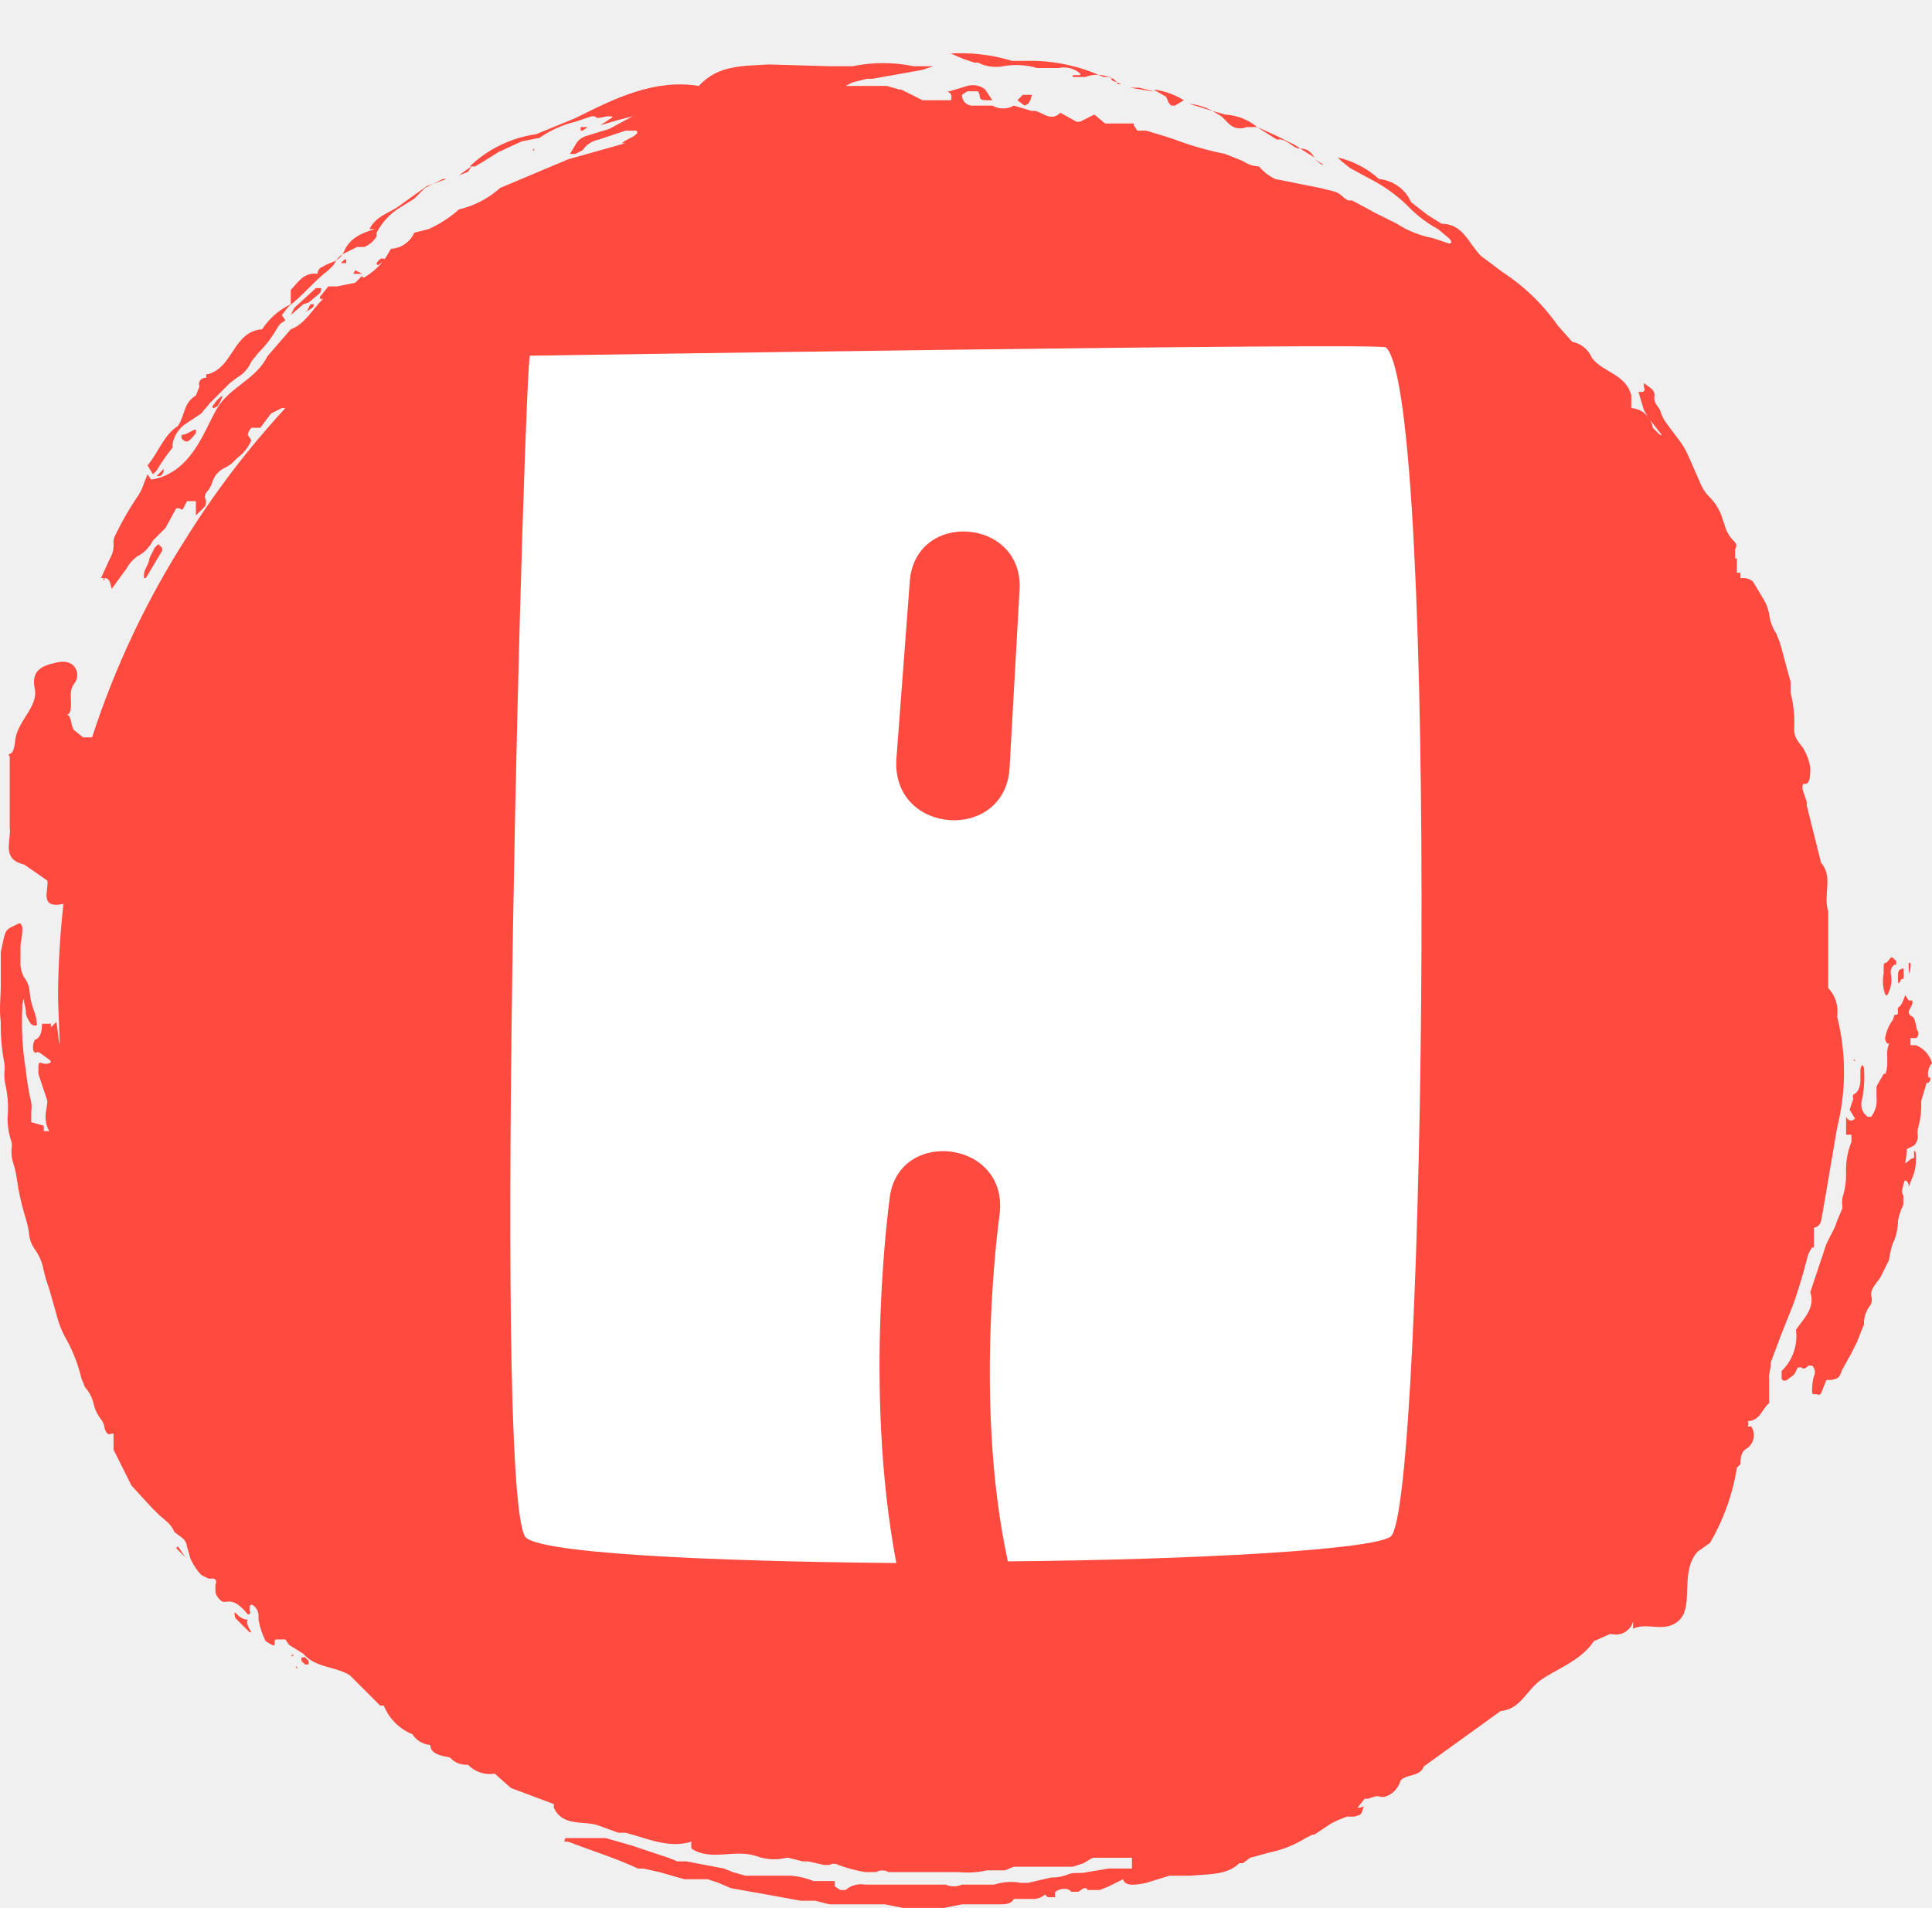
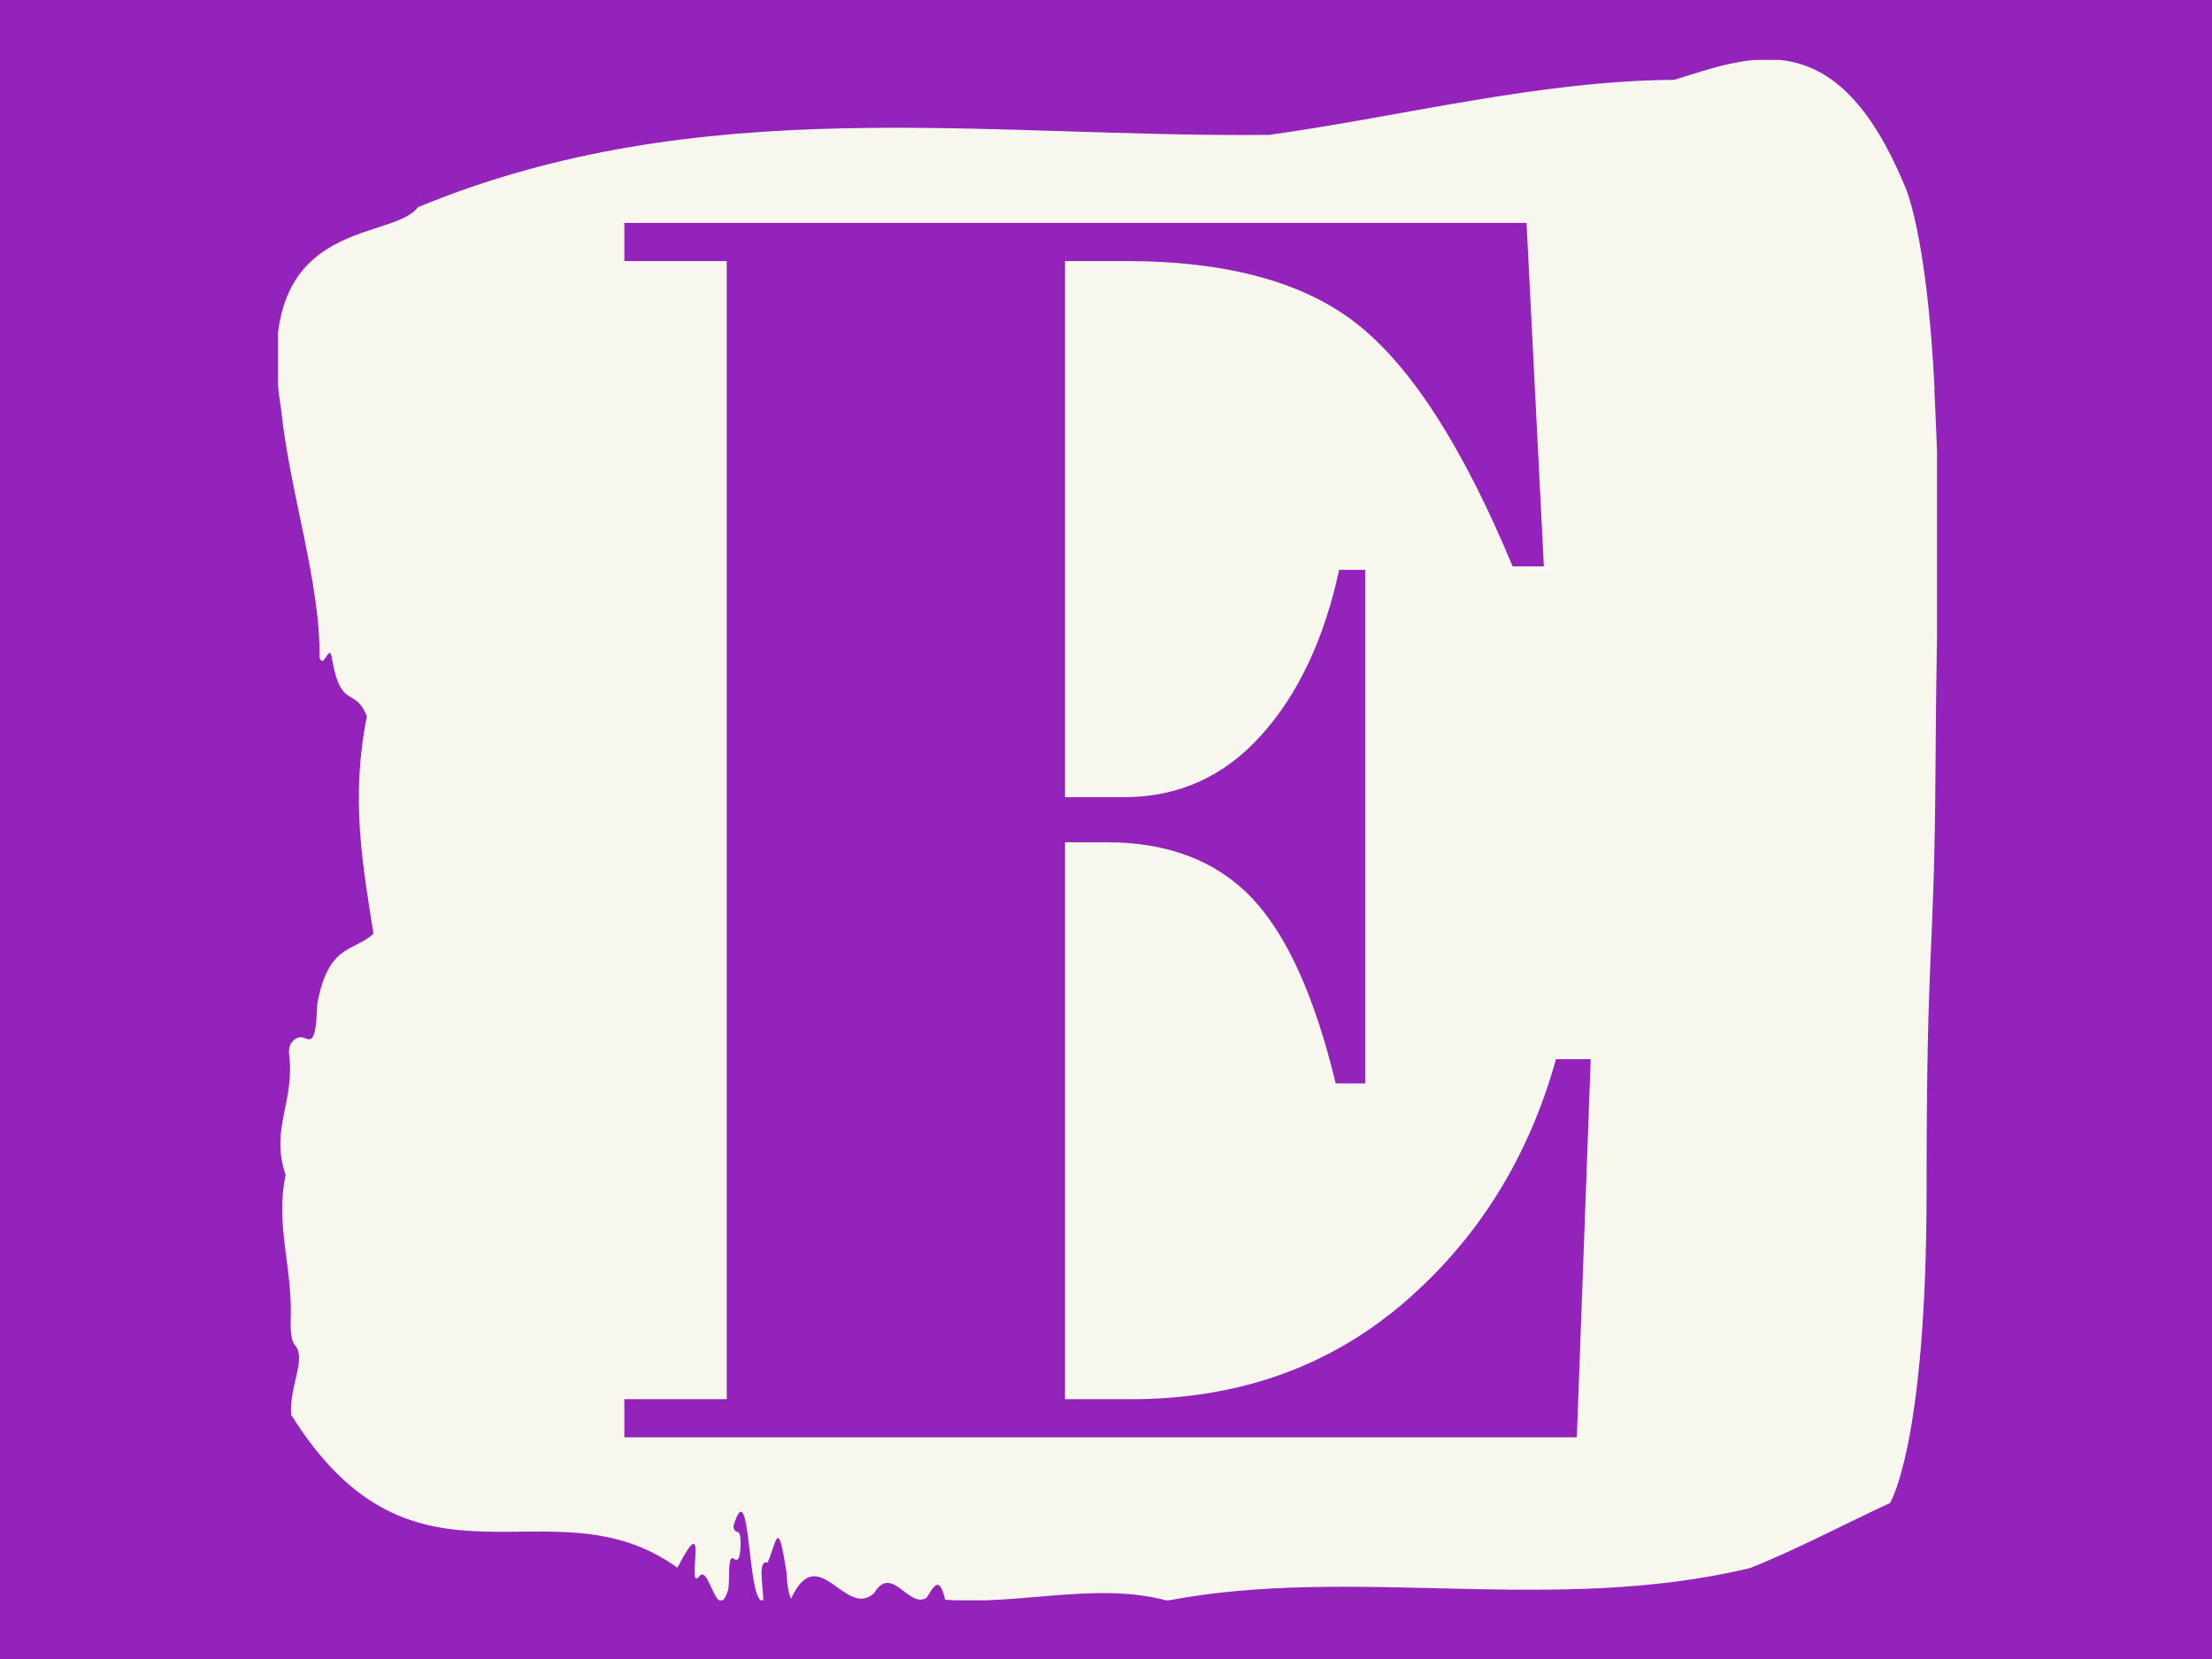
- <svg xmlns="http://www.w3.org/2000/svg" width="308.761" height="304.916" viewBox="0 0 106.008 104.687" class="css-1j8o68f" version="1.1" id="svg23">
-   <defs id="SvgjsDefs2684" />
-   <g id="SvgjsG2685" featurekey="rootContainer" transform="matrix(0.9820593,0,0,0.9820593,-0.05456052,0)" fill="#ff4a3f">
-     <g id="g17">
-       <path d="M19.8 15.3h.5l-.4-.2zm.5.1zm.8-.7c0 .1 0 .1.1.1l.4-.3c-.2-.1-.3-.1-.5.2zm.4-.2zm-4.1 2.3zm-.2.6l.3-.2c.1-.1.1-.2.1-.2h-.2l-.2.4c-.1-.1-.1 0 0 0zm2.2-2.9h-.1l-.2.2h.3zm-2.1 2.4l.6-.5c.1-.1.1-.2.1-.3h-.3l-1.2 1.1-.2.4.7-.6zm-1.1.8z" id="path3" />
-       <path d="M9.7 25v-.2a1.7 1.7 0 0 1 .7-1.1l.9-.6.5-.6.7-.7.4-.4.4-.3a1.9 1.9 0 0 0 .8-.9l.4-.5a5.9 5.9 0 0 0 1-1.3l.2-.3.3-.2-.2-.3.4-.5c.8-.6 1.4-1.4 2.2-2l.3-.3a1.4 1.4 0 0 1 .5-.6l.8-.4h.4a1.4 1.4 0 0 0 .7-.6V13a3.5 3.5 0 0 1 1.3-1.4l.8-.5.2-.2.4-.4 1-.5h.2l-1.1.4-1.4 1c-.6.5-1.4.6-1.8 1.4h.3c-.7.2-1.4.5-1.7 1.2s-.8.6-1.2.9a.4.4 0 0 0-.3.4c-.8-.1-1.1.5-1.5.9v.8a3.9 3.9 0 0 0-1.6 1.4c-1.6.1-1.6 2.1-3 2.5h-.1a.2.2 0 0 0 0 .2c-.3 0-.5.2-.4.5l-.2.5c-.7.4-.6 1.1-1 1.7-.8.5-1.1 1.5-1.7 2.2l.3.5.2-.2a11.6 11.6 0 0 1 .9-1.3zM53.9 3.3l.6.2h.2a2.2 2.2 0 0 0 1.4.2 4.1 4.1 0 0 1 1.9.1h1.2a1.4 1.4 0 0 1 1.2.3.1.1 0 0 1 0 .1H60a.1.1 0 0 0 0 .1h.7a1.8 1.8 0 0 1 1.3 0c.2 0 .1.1.2.2l.5.2h-.2c-.2-.4-.5-.4-.8-.4a9.7 9.7 0 0 0-4.3-.9h-.8A9.8 9.8 0 0 0 53 3h.2zm7.3 3.1zM50.3 4.7zm10.9 1.7h.2-.2zM19 14.7zm32.1-10zm17.6 2.2a.9.9 0 0 0 1 .2h.6a3.1 3.1 0 0 0-1.8-.7l-.7-.2.5.3zm-3.4-1.3c0 .1.1.2.2.3h.2l.5-.3a4.2 4.2 0 0 0-1.7-.6l.7.4zm7.4 2.7l.8.5c-.2-.3-.4-.5-.8-.5z" id="path5" />
-       <path d="M99 76.1l.6-1.6.6-1.5c.2-.5.6-1.8.8-2.6a1.7 1.7 0 0 1 .3-.7h.1v-1.1c.5-.1.4-.6.5-.9l.8-4.7a12.7 12.7 0 0 0 0-6.2 1.9 1.9 0 0 0-.5-1.6v-4.3c-.3-.9.3-1.9-.4-2.7L101 45a.4.4 0 0 0 0-.2l-.2-.6a.5.5 0 0 1 0-.4h.1c.3 0 .3-.5.3-.9a3 3 0 0 0-.4-1.1l-.3-.4a1.1 1.1 0 0 1-.2-.7 6.7 6.7 0 0 0-.2-2v-.6c-.2-.7-.4-1.5-.6-2.2l-.2-.5a2.5 2.5 0 0 1-.4-1.1 2.5 2.5 0 0 0-.3-.8l-.6-1a.8.8 0 0 0-.6-.2h-.1V32h-.2v-.8H97V31a.4.4 0 0 0 0-.1v-.2c.1-.2.1-.3-.1-.5a1.8 1.8 0 0 1-.4-.6l-.2-.6a2.9 2.9 0 0 0-.7-1.2 2.2 2.2 0 0 1-.5-.7l-.7-1.6a4.3 4.3 0 0 0-.6-1l-.6-.8a2.4 2.4 0 0 1-.4-.8l-.2-.3a.6.6 0 0 1-.1-.5.5.5 0 0 0-.2-.4l-.4-.3v.2c.1.2 0 .3-.1.3h-.2l.3 1 .3.5.7.9h-.1l-.2-.2-.2-.2a1.3 1.3 0 0 0-1.2-1.1v-.7c-.3-1.2-1.6-1.3-2.2-2.1a1.5 1.5 0 0 0-1.1-.9l-.8-.9a11.3 11.3 0 0 0-3.1-3l-.8-.6-.4-.3c-.7-.7-1-1.8-2.2-1.8l-.8-.5-.9-.7a2.2 2.2 0 0 0-1.8-1.3 5.1 5.1 0 0 0-2.3-1.2l.2.2.5.4 1.3.7a8.5 8.5 0 0 1 2.1 1.6 6.8 6.8 0 0 0 1.5 1.1l.6.5c.1.1.2.2.1.3H81l-.9-.3a5.6 5.6 0 0 1-2-.8l-1.2-.6-1.3-.7h-.2c-.3-.1-.4-.4-.8-.5l-.8-.2-2.5-.5a2.6 2.6 0 0 1-.9-.7 1.7 1.7 0 0 1-.9-.3l-1-.4a18.1 18.1 0 0 1-2.8-.8l-.6-.2-1-.3h-.5l-.2-.3v-.1h-1.6l-.6-.5-.4.2-.4.2h-.2l-.9-.5c-.6.6-1.1-.2-1.6-.1l-1-.3a1.2 1.2 0 0 1-1.2 0h-1.2a.6.6 0 0 1-.5-.6l.3-.2h.6a.7.7 0 0 1 .1.3c0 .2.2.2.5.2h.2l-.4-.6a1.1 1.1 0 0 0-1-.2l-1 .3H53c.3.2.2.3.2.5h-1.6l-.4-.2-.8-.4h-.1l-.7-.2h-2.3l.4-.2.8-.2h.3l1.7-.3 1.1-.2.6-.2h-1.1a8.4 8.4 0 0 0-3.4 0h-1.3L43 3.6c-1.4.1-2.8 0-3.9 1.2-2.5-.4-4.7.7-6.9 1.8l-2.2.9a6.7 6.7 0 0 0-3.7 1.8h.3l.5-.3.8-.5 1.3-.6 1-.2a6 6 0 0 1 2-.9l.9-.3h.2c.1.2.5 0 .7 0h.2c.1 0 .1.1 0 .1l-.6.4 1-.3.8-.2-1.3.7-1.3.4a1 1 0 0 0-.6.5l-.3.5h.3l.4-.2a1.4 1.4 0 0 1 .9-.6l1.5-.5h.5a.1.1 0 0 1 .1.2c-.2.2-.6.3-.8.5h.2l-3.2.9-3.8 1.6a5.2 5.2 0 0 1-2.3 1.2 6.6 6.6 0 0 1-1.7 1.1l-.8.2a1.5 1.5 0 0 1-1.3.9l-.3.5a3.7 3.7 0 0 1-1.2 1.1h-.1v-.1l-.2.2-.2.2-1 .2h-.5l-.4.5c-.1.1-.1.2 0 .2h.1c-.6.6-1 1.4-1.8 1.7L15 19.9c-.6 1.2-1.8 1.6-2.6 2.6s-1.4 3.9-3.9 4.3l-.2-.3-.2.5a2.7 2.7 0 0 1-.4.8 16.9 16.9 0 0 0-1.2 2.1.8.8 0 0 0-.1.5 1.4 1.4 0 0 1-.2.8l-.5 1.1h.2c.3 0 .3.3.4.6l.8-1.1a2.2 2.2 0 0 1 .6-.7 2 2 0 0 0 .9-.9l.3-.3.4-.4.6-1.1h.2c.1.1.1.1.2 0l.2-.4h.5v.8l.5-.5a.5.5 0 0 0 0-.5.4.4 0 0 1 .1-.3 1.5 1.5 0 0 0 .3-.5 1.3 1.3 0 0 1 .8-.9l.3-.2.3-.3a2.4 2.4 0 0 0 .8-1l-.2-.3c0-.1.1-.3.2-.4h.5l.6-.8.6-.3h.2a48.8 48.8 0 0 0-5.5 7.2h-.1.1a48.4 48.4 0 0 0-5.3 11.2h-.5l-.5-.4c-.2-.2-.1-.7-.4-.9h.1c.3-.5-.1-1.2.3-1.7s.1-1.4-.9-1.2-1.5.5-1.3 1.5-1 1.8-1.1 2.9-.5.5-.3.9v3.9c.1.8-.5 1.8.8 2.1l1.3.9c.1.5-.5 1.6.9 1.3a49.2 49.2 0 0 0-.3 5c0 1.1.1 2.2.1 3.3v-.4c-.1-.4-.1-.8-.2-1.3l-.3.3v-.2h-.5c0 .5-.1.8-.4.9a.9.9 0 0 0-.1.5c0 .1.1.3.2.2s.4.2.7.4-.2.3-.4.2-.2.1-.2.3v.3l.5 1.5c0 .3-.1.6-.1.9a1.7 1.7 0 0 0 .2.8h-.3v-.3l-.7-.2v-.6a1.5 1.5 0 0 0 0-.5 14.6 14.6 0 0 1-.3-1.8 16.6 16.6 0 0 1-.2-3.5.9.9 0 0 1 .1-.5v.2a2.9 2.9 0 0 1 .1.5.8.8 0 0 0 .1.4c.1.2.2.4.4.4s.1-.1.1-.2a2.1 2.1 0 0 0-.1-.5 4.2 4.2 0 0 1-.3-1.3 1.5 1.5 0 0 0-.3-.7 1.6 1.6 0 0 1-.2-.9v-.8c0-.3.1-.6.1-.9a.5.5 0 0 0-.1-.4h-.1c-.8.4-.7.2-1 1.6V55c0 .7-.1 1.4 0 2.1a10.8 10.8 0 0 0 .2 2.3 1.8 1.8 0 0 1 0 .5 3.1 3.1 0 0 0 .1.9 5.9 5.9 0 0 1 .1 1.3 3.9 3.9 0 0 0 .2 1.7 1.2 1.2 0 0 1 0 .4 2.1 2.1 0 0 0 .1.8 4.9 4.9 0 0 1 .2.9 14 14 0 0 0 .5 2.2 5 5 0 0 1 .2 1 1.7 1.7 0 0 0 .3.7 2.9 2.9 0 0 1 .5 1.2 8.5 8.5 0 0 0 .3 1l.4 1.4a5.4 5.4 0 0 0 .6 1.5 8.5 8.5 0 0 1 .8 2.1l.2.5a2.1 2.1 0 0 1 .5 1 2.1 2.1 0 0 0 .4.8 1 1 0 0 1 .2.5c.1.3.2.4.4.3h.1v.9l.5 1 .5 1 1.1 1.2.4.4c.3.3.7.5.9 1l.4.3a.7.7 0 0 1 .3.5l.2.7a3.3 3.3 0 0 0 .6.9l.4.2h.3a.2.2 0 0 1 .1.3 2.5 2.5 0 0 0 0 .5.9.9 0 0 0 .4.5h.2c.4-.1.8.2 1.2.7h.1c0-.1.1-.1 0-.2v-.2c0-.1.1-.2.2-.1a.7.7 0 0 1 .3.6v.2a4.3 4.3 0 0 0 .4 1.2c.5.3.5.3.5.1s0-.2.2-.2h.4l.2.3.8.5c.7.8 1.8.7 2.6 1.2l1.7 1.7h.2a2.9 2.9 0 0 0 1.6 1.6 1.3 1.3 0 0 0 1 .6c0 .5.6.6 1.1.7a1.2 1.2 0 0 0 .8.4h.2a1.7 1.7 0 0 0 1.5.5l.9.8 2.4.9v.2c.5 1.1 1.7.7 2.5 1l1.1.4h.4c1.2.3 2.4.9 3.7.5a.7.7 0 0 0 0 .4c1.1.7 2.4 0 3.6.4a2.9 2.9 0 0 0 1.7.1h.1l.8.2h.3l.9.2h.3a.5.5 0 0 1 .5 0 7.9 7.9 0 0 0 1.5.4h.6a.7.7 0 0 1 .7 0h3.9a5 5 0 0 0 1.6-.1h1l.5-.2H60l.6-.2.5-.3h2.2v.6H62l-1.2.2c-.4.1-.7 0-1 .1a2.4 2.4 0 0 1-1 .2l-1.3.3h-.4a3.1 3.1 0 0 0-1.5.1h-1.8a1.1 1.1 0 0 1-.9 0h-4.5a1.3 1.3 0 0 0-1.1.3H47l-.3-.2v-.3h-1.2a4.1 4.1 0 0 0-1.3-.3h-2.5l-.7-.2-.5-.2-2.1-.4h-.5l-.5-.2-2.1-.7-1.4-.4h-2.2c-.1 0-.1.1-.1.2h.2c1.3.5 2.6.9 3.9 1.5h.3l.9.2 1.4.4h1.3l.6.2.7.3 1.7.3 1.1.2 1.1.2h.8l.8.2h3.1l1 .2h2.3l1-.2H56c.4 0 .6-.1.7-.3h1a1 1 0 0 0 .8-.3c-.1.1 0 .1.1.2h.4v-.2c0-.1 0-.1.2-.2s.6-.1.7.1h.4l.3-.2c.2 0 .2 0 .2.1h.7l.5-.2.8-.4c.1.3.4.4 1.3.2l1.3-.4h1.2c.9-.1 2 0 2.7-.7h.2l.4-.3 1.1-.3a6.1 6.1 0 0 0 2-.8l.4-.2h.1l.9-.6.4-.2.5-.2h.4c.4-.1.4-.1.5-.4s0-.1-.2-.1h-.1l.4-.5h.2c.3-.1.5-.2.7-.1h.2a1.3 1.3 0 0 0 .9-.9c.3-.4 1.1-.2 1.3-.8l4.3-3.1c1.1-.1 1.4-1.1 2.2-1.7s2.3-1.1 3-2.2l.9-.4h.1a1 1 0 0 0 1.2-.7v.4c.8-.4 1.8.3 2.6-.5s0-2.7 1-3.8l.7-.5a12.1 12.1 0 0 0 1.5-4.2l.2-.2c0-.3 0-.7.4-.9a.9.9 0 0 0 .2-1.2h-.2a.3.3 0 0 0 0-.3c.7 0 .8-.7 1.2-1V77a.5.5 0 0 1 0-.2 3.8 3.8 0 0 0 .1-.7zM5.9 32.2z" id="path7" />
-       <path d="M26.4 9.3l-.3.2-.4.3.5-.2zm6.1-2h.1l.3-.2h-.4zm-2.6 1l-.1.1h.1v-.1zm-1.5 1.4zm1.3-.2zm-6.3 3.1zM9.2 26.2l-.4.4H9a.4.4 0 0 0 .2-.4zm3-3.5a2.1 2.1 0 0 0 .3-.6 1.5 1.5 0 0 0-.5.5c-.1.1-.1.2 0 .2zM11 24.2V24c-.2 0-.5.3-.8.3v.2c.3.3.4.2.8-.3zm3 66.2zM73.9 9.2h.1l-.5-.3zm-2.5-1.4c.5-.1.8.4 1.2.5h.1l-.3-.2-1-.5-1.1-.5.3.2zM52.8 3.1zm11.7 2h-.1l-1.2-.2h.5zm2 .7l1.3.4a3.3 3.3 0 0 0-1.3-.4zm-9 0a1 1 0 0 0 .2-.5h-.5l-.3.3.4.3zm9 1.6zM49.9 4.2zm2.9.7zM48.5 4zm13.8 2.1a.5.5 0 0 0 0 .1zm44.8 52.3h-.3V58h.3c.1 0 .2-.3.1-.4s-.1-.7-.3-.8a.3.3 0 0 1-.2-.3l.2-.4a.4.4 0 0 0 0-.2h-.2l-.2-.3c-.1.3-.2.6-.4.7a.5.5 0 0 0 0 .2c0 .1 0 .2-.1.2h-.1a1.1 1.1 0 0 1-.1.3 2.3 2.3 0 0 0-.4.9.4.4 0 0 0 .1.4h.1a1.7 1.7 0 0 0-.1.8v.4a1.8 1.8 0 0 1-.1.5h-.1l-.4.7v.6a1.5 1.5 0 0 1-.3 1.1h-.2l-.2-.2a.9.9 0 0 1-.1-.8 6.5 6.5 0 0 0 .1-1.7c0-.1-.1-.2-.1-.2a.5.5 0 0 0-.1.3v.6c0 .2-.1.6-.3.7s-.1.2-.1.3l-.2.6.3.5c-.2.2-.4.1-.5-.1v1h.3v.4a4.2 4.2 0 0 0-.3 1.4 3.3 3.3 0 0 0 0 .4 4 4 0 0 1-.2 1.3 2 2 0 0 0 0 .6l-.3.7a3.2 3.2 0 0 1-.3.7l-.3.6-.9 2.7c.3.9-.4 1.5-.8 2.1a2.7 2.7 0 0 1-.8 2.3v.4c0 .1.1.2.3.1l.4-.3.2-.4h.2c.1.1.2.1.4-.1h.2a.5.5 0 0 1 .1.6 2.9 2.9 0 0 0-.1.8c0 .1 0 .2.1.2h.2c.1.1.2 0 .3-.3l.2-.5h.3c.4-.1.4-.1.6-.6l.5-.9.3-.6.4-1a1.6 1.6 0 0 1 .3-1 .6.6 0 0 0 .1-.6c0-.2 0-.3.2-.6l.3-.4.5-1a4.7 4.7 0 0 1 .2-.9 3 3 0 0 0 .3-1.3 3.8 3.8 0 0 1 .3-.9v-.5c-.1-.2-.1-.2 0-.6s.1-.2.2-.2a.4.4 0 0 1 .1.3l.2-.5a2.3 2.3 0 0 0 .2-.9v-.3c0-.1 0-.3-.1-.3v.4c-.2 0-.3.2-.5.3a6.4 6.4 0 0 0 .1-.8l.4-.2a.7.7 0 0 0 .2-.6 1.4 1.4 0 0 1 0-.3 4.8 4.8 0 0 0 .2-1.4v-.2l.3-1h.1a.3.3 0 0 0 .1-.3h-.1a.9.9 0 0 1 .2-.8 1.5 1.5 0 0 0-.9-1zm-1.2 7.8zm-.2-9.9zm0 0zM9.1 30.8a.3.3 0 0 0 0-.2l-.2-.2-.2.2-.3.6c0 .3-.3.6-.3.9v.2h.1zm96.3 24.8h.1a1.7 1.7 0 0 0 .2-1.2.5.5 0 0 1 .2-.5h.1v-.2l-.2-.2h-.1c-.1.1-.2.3-.3.3s-.1.1-.1.3v.3a2.2 2.2 0 0 0 .1 1.2zM13.2 90.1c-.1 0 0 .2 0 .3l.8.8h.1c-.2-.3-.3-.6-.2-.7a.9.9 0 0 1-.5-.2zm.8.3zm92.3-35.7h.1a2 2 0 0 0 0-.6c-.3.1-.3.1-.3.6s.1.1.2 0z" id="path9" />
-       <path d="M106.7 62a.6.6 0 0 0 .1-.5c0-.1-.1-.2-.1-.1h-.2v.2c0 .4.1.5.2.4zm.1-8.2h-.1v.6a1 1 0 0 0 .1-.6zM17.1 92.6h-.2v.2l.2.2h.2v-.2zm86.6-33.3c0-.1 0-.1-.1-.1zM9.9 86.5l.5.5-.4-.6z" id="path11" />
-       <circle cx="10.5" cy="87.1" transform="rotate(-24.8 10.4 87.159)" id="circle13" />
-       <path d="M9.7 30.1h-.1v.2-.2h.1zm83.2-6.6l-.2-.3h-.1zm-14.7 77.1zM5.9 32.2zm-.1.2a.3.3 0 0 0 .1-.2v.2zm1.9-4.9zM61.5 2.4zm42.8 58.2v.1-.1zM16.4 92.5h-.1c.1.1.2 0 .1-.1zm.2.7h.1l-.1-.1v.1zm73.9-71.3zm15.2 34.4zM14.6 91.7zm92.1-37zm-.8 11.4zM34.6 0z" id="path15" />
-     </g>
-   </g>
-   <g id="SvgjsG2686" featurekey="nameFeature-0" transform="matrix(2.284354,0,0,2.284354,27.98006,-5.60952)" fill="#ffffff">
-     <path d="M9.6 16.48 l-0.32 4.24 c-0.08 1.8 2.6 1.96 2.72 0.2 l0.24 -4.28 c0.12 -1.76 -2.56 -1.96 -2.64 -0.16 z M0.48 11 l0 0 c0.04 0 20.48 -0.32 20.56 -0.2 c1.28 1.12 0.96 27.8 0.12 28.56 c-0.4 0.32 -4.64 0.56 -9.2 0.6 c-0.84 -3.84 -0.2 -8.32 -0.2 -8.32 c0.24 -1.8 -2.44 -2.12 -2.64 -0.4 c0 0.04 -0.64 4.52 0.16 8.76 c-4.56 -0.04 -8.68 -0.24 -8.92 -0.64 c-0.8 -1.44 0 -28.28 0.12 -28.36 z" id="path20" />
+ <svg xmlns="http://www.w3.org/2000/svg" version="1.1" width="2000" height="1500" viewBox="0 0 2000 1500">
+   <rect width="2000" height="1500" fill="#9323ba" />
+   <g transform="matrix(0.75,0,0,0.75,251.3907,54.18991)">
+     <svg viewBox="0 0 266 247" data-background-color="#9323ba" preserveAspectRatio="xMidYMid meet" height="1857" width="2000">
+       <g id="tight-bounds" transform="matrix(1,0,0,1,-0.2463619,-0.09997366)">
+         <svg viewBox="0 0 266.493 247.2" height="247.2" width="266.493">
+           <g>
+             <svg viewBox="0 0 266.493 247.2" height="247.2" width="266.493">
+               <g>
+                 <svg viewBox="0 0 266.493 247.2" height="247.2" width="266.493">
+                   <g id="textblocktransform">
+                     <svg viewBox="0 0 266.493 247.2" height="247.2" width="266.493" id="textblock">
+                       <g>
+                         <svg viewBox="0 0 266.493 247.2" height="247.2" width="266.493">
+                           <path d="M265.869 53.02C264.616 27.36 261.046 20.227 261.046 20.227 250.083-6.202 236.402-0.506 224.112 3.292 202.413 3.446 180.801 9.091 159.152 12.119 113.712 12.581 67.883 4.986 22.668 23.717 18.421 29.464-4.406 24.846 0.755 56.304 2.109 69.39 7.045 83.913 6.894 95.922 7.571 98.026 8.511 93.202 8.911 96.23 10.315 104.39 12.607 100.541 14.487 105.365 11.868 118.246 13.747 128.971 15.539 140.21 12.382 143.135 8.335 141.749 6.519 151.449 6.331 158.479 5.316 157.145 4.201 156.837 3.386 156.632 1.745 157.402 2.021 159.608 2.96 167.152-1.074 171.514 1.457 178.904-0.284 186.91 2.66 193.838 2.259 202.511 2.209 204.255 2.484 205.744 2.923 206.154 4.865 208.361 2.033 212.672 2.334 217.342 22.254 249.262 43.866 227.195 64.274 241.872 69.574 231.608 65.59 245.516 67.707 243.36 69.361 240.846 70.564 251.263 72.43 245.362 72.719 243.668 72.28 239.665 73.307 240.435 73.846 240.846 74.322 240.743 74.397 238.382 74.51 234.841 73.52 237.048 73.257 235.201 76.101 225.861 75.4 248.081 78.068 247.158 77.943 244.438 77.166 240.538 78.757 241.051 80.336 237.151 80.386 233.918 81.789 242.693 81.839 244.592 82.09 245.926 82.491 246.85 86.876 237.305 91.236 250.237 95.834 245.926 98.652 241.205 101.359 248.492 104.215 246.696 105.217 245.259 106.232 242.693 107.197 247.004 119.011 247.928 131.602 244.079 142.803 247.158 172.733 241.41 204.718 249.518 236.277 241.923 243.719 238.998 251.449 234.841 258.703 231.506 258.703 231.506 264.579 222.371 264.579 181.316S265.831 145.393 266.019 112.703C266.207 80.013 267.084 78.679 265.831 53.02Z" opacity="1" fill="#f7f7ee" data-fill-palette-color="tertiary" />
+                           <g transform="matrix(1,0,0,1,55.76832,26.23067)">
+                             <svg width="154.956" viewBox="1.05 -35 27.85 35" height="194.739" data-palette-color="#9323ba">
+                               <path d="M1.05-33.9L1.05-35 27.05-35 27.55-25.1 26.65-25.1Q24.55-30.15 22.25-32.02 19.95-33.9 15.5-33.9L15.5-33.9 13.75-33.9 13.75-18.45 15.45-18.45Q17.8-18.45 19.4-20.23 21-22 21.65-25L21.65-25 22.4-25 22.4-10.2 21.55-10.2Q20.65-13.95 19.13-15.55 17.6-17.15 14.95-17.15L14.95-17.15 13.75-17.15 13.75-1.1 15.65-1.1Q20.25-1.1 23.48-3.85 26.7-6.6 27.9-10.9L27.9-10.9 28.9-10.9 28.5 0 1.05 0 1.05-1.1 4-1.1 4-33.9 1.05-33.9Z" opacity="1" transform="matrix(1,0,0,1,0,0)" fill="#9323ba" class="wordmark-text-0" data-fill-palette-color="quaternary" id="text-0" />
+                             </svg>
+                           </g>
+                         </svg>
+                       </g>
+                     </svg>
+                   </g>
+                 </svg>
+               </g>
+               <g />
+             </svg>
+           </g>
+           <defs />
+         </svg>
+         <rect width="266.493" height="247.2" fill="none" stroke="none" visibility="hidden" />
+       </g>
+     </svg>
  </g>
</svg>
